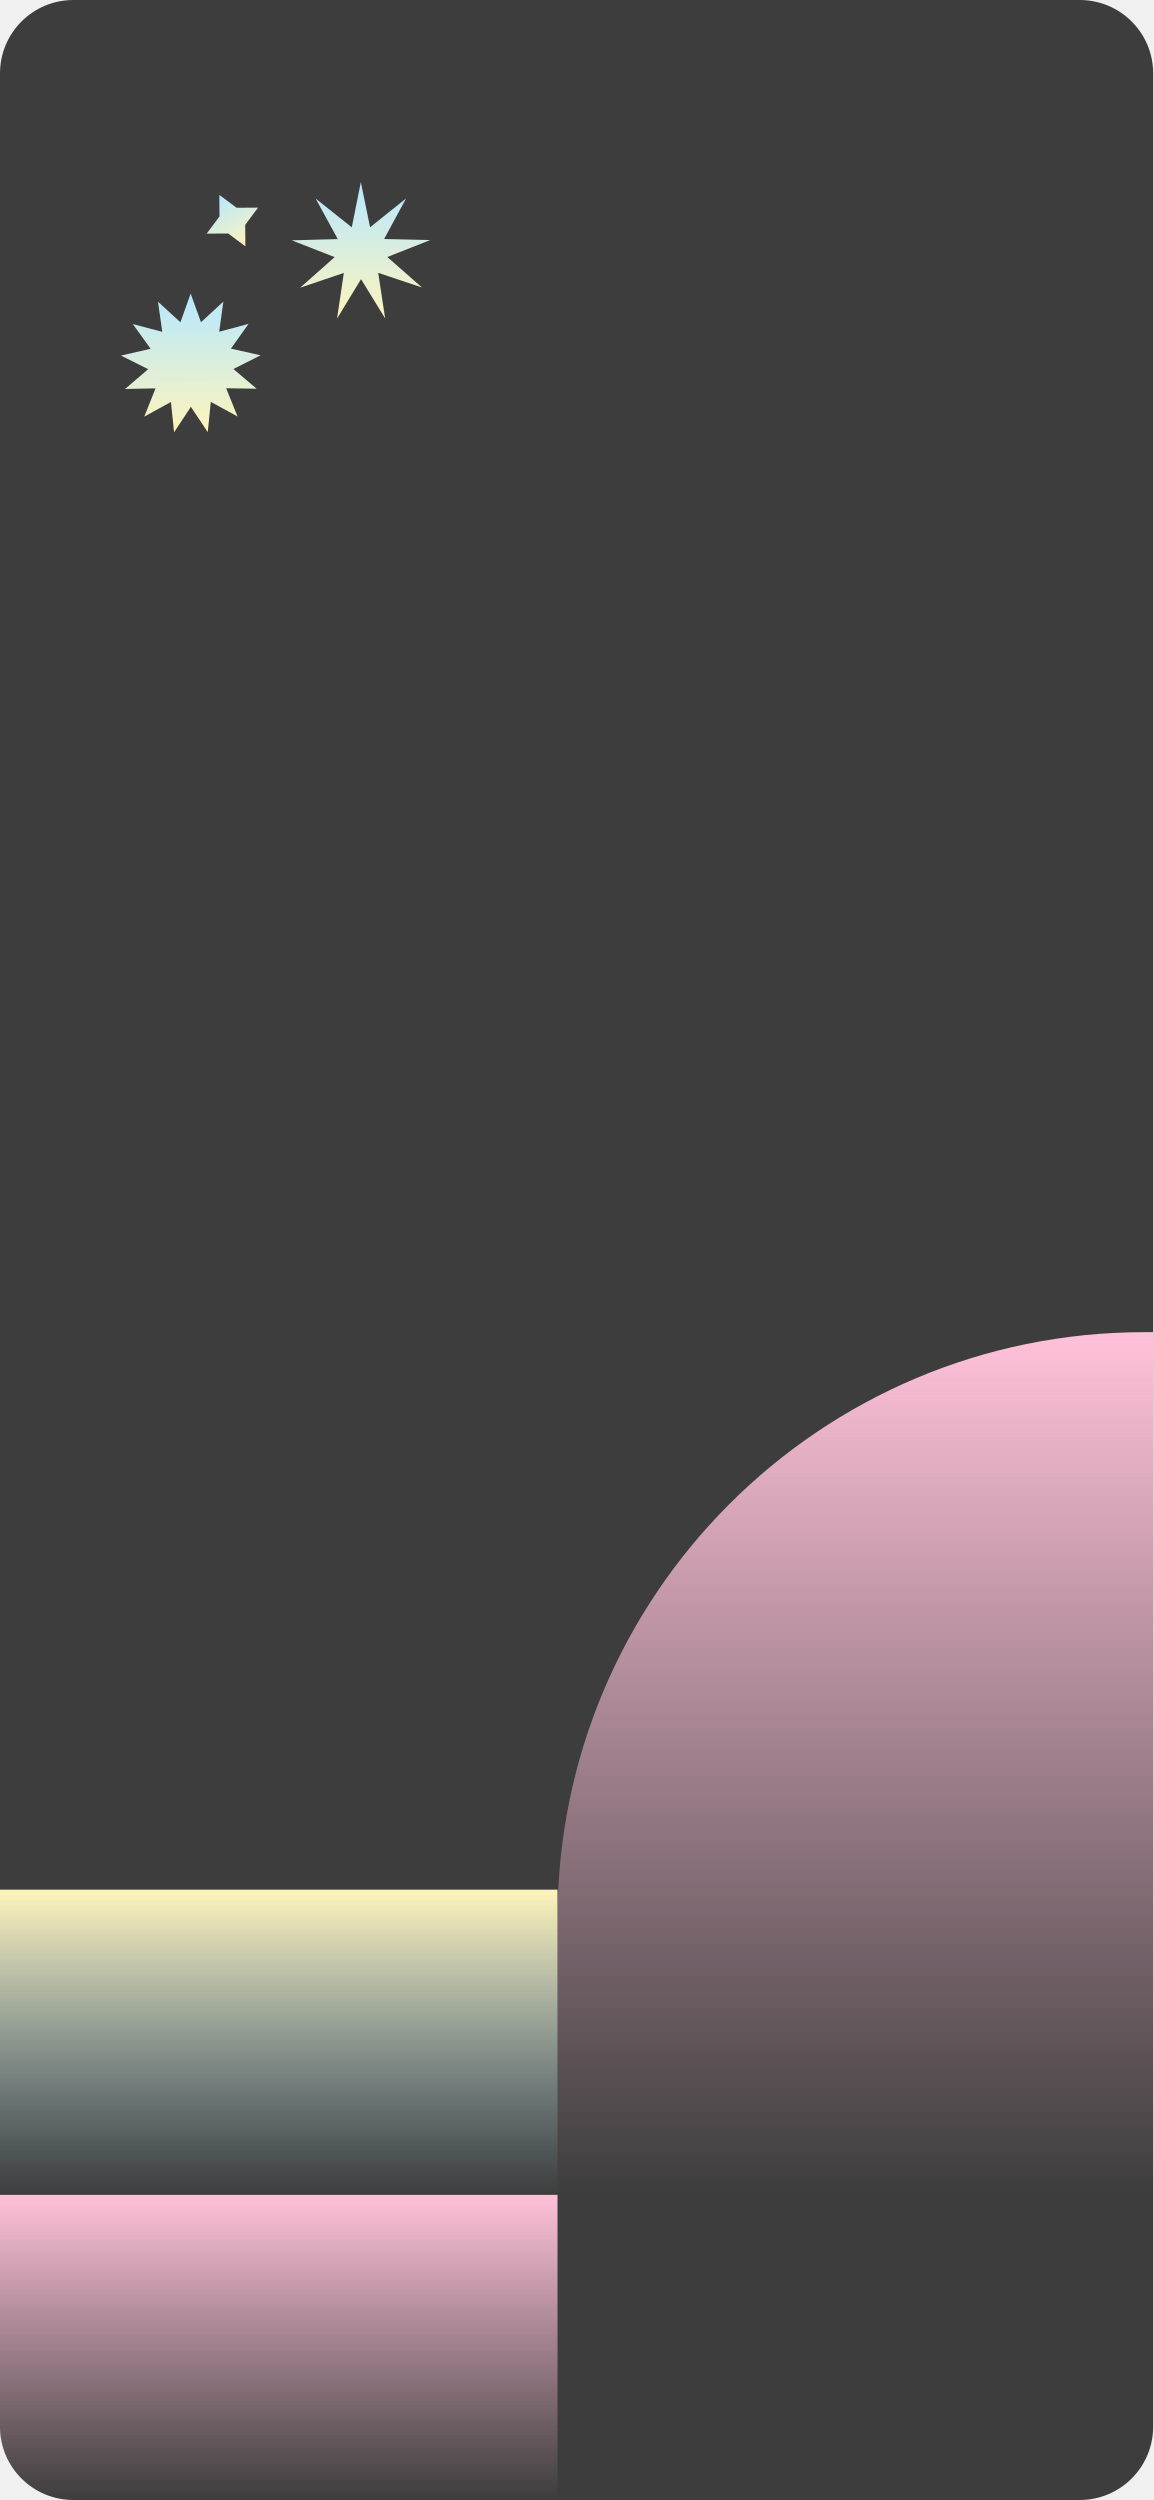
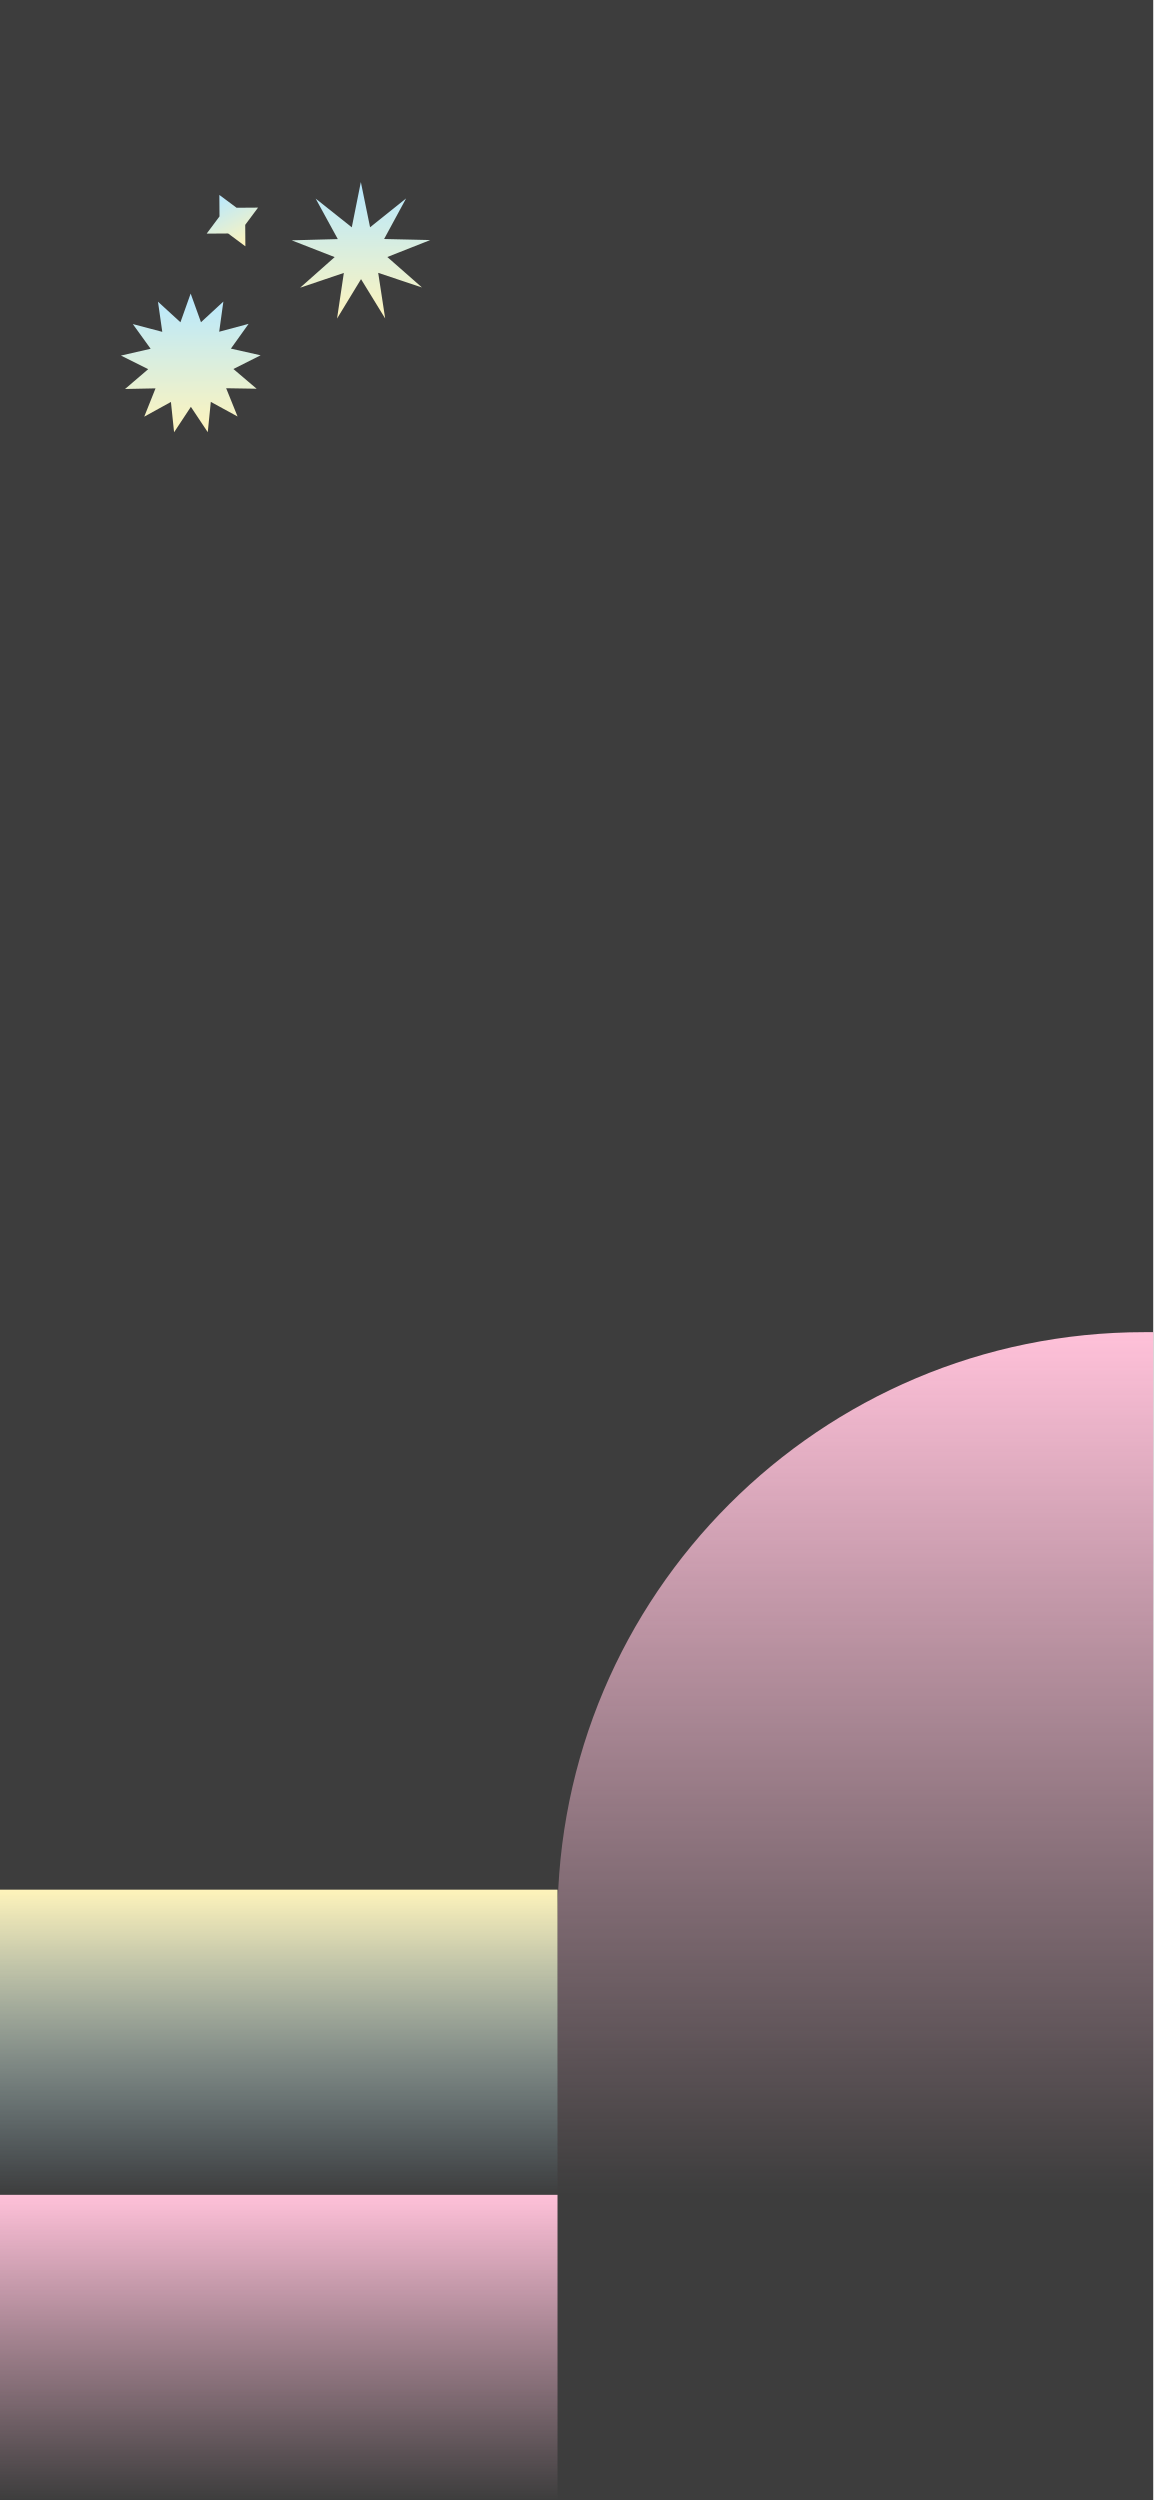
<svg xmlns="http://www.w3.org/2000/svg" width="393" height="852" viewBox="0 0 393 852" fill="none">
  <g clip-path="url(#clip0_2026_1576)">
-     <rect width="393" height="852" rx="25" fill="white" />
+     <rect width="393" height="852" fill="white" />
    <rect width="393" height="852" fill="#3D3D3D" />
    <path d="M64.976 100.046L68.495 109.815L76.124 102.771L74.7 113.056L84.728 110.364L78.687 118.81L88.818 121.086L79.544 125.757L87.457 132.481L77.075 132.307L80.956 141.938L71.844 136.959L70.805 147.291L65.05 138.648L59.329 147.313L58.25 136.985L49.158 141.999L53.002 132.354L42.62 132.567L50.507 125.813L41.215 121.178L51.337 118.862L45.264 110.44L55.303 113.094L53.839 102.814L61.495 109.829L64.976 100.046Z" fill="url(#paint0_linear_2026_1576)" />
    <path d="M122.976 62.046L126.122 77.455L138.398 67.626L130.904 81.452L146.626 81.813L131.998 87.587L143.809 97.97L128.892 92.99L131.266 108.537L123.04 95.133L114.865 108.568L117.179 93.013L102.281 98.05L114.053 87.622L99.402 81.904L115.123 81.482L107.575 67.685L119.89 77.467L122.976 62.046Z" fill="url(#paint1_linear_2026_1576)" />
    <path d="M74.755 66.433L80.625 70.805L87.943 70.755L83.571 76.625L83.622 83.943L77.752 79.571L70.433 79.622L74.805 73.752L74.755 66.433Z" fill="url(#paint2_linear_2026_1576)" />
    <rect y="748" width="190" height="104" fill="url(#paint3_linear_2026_1576)" />
    <path d="M190 654C190 543.543 279.543 454 390 454H393V748H190V654Z" fill="url(#paint4_linear_2026_1576)" />
    <rect y="644" width="190" height="104" fill="url(#paint5_linear_2026_1576)" />
  </g>
  <defs>
    <linearGradient id="paint0_linear_2026_1576" x1="64.976" y1="100.046" x2="65.068" y2="147.998" gradientUnits="userSpaceOnUse">
      <stop stop-color="#B7E8FF" />
      <stop offset="1" stop-color="#FFF4BB" />
    </linearGradient>
    <linearGradient id="paint1_linear_2026_1576" x1="122.976" y1="62.046" x2="123.068" y2="109.998" gradientUnits="userSpaceOnUse">
      <stop stop-color="#B7E8FF" />
      <stop offset="1" stop-color="#FFF4BB" />
    </linearGradient>
    <linearGradient id="paint2_linear_2026_1576" x1="74.755" y1="66.433" x2="83.622" y2="83.943" gradientUnits="userSpaceOnUse">
      <stop stop-color="#B7E8FF" />
      <stop offset="1" stop-color="#FFF4BB" />
    </linearGradient>
    <linearGradient id="paint3_linear_2026_1576" x1="95" y1="748" x2="95" y2="852" gradientUnits="userSpaceOnUse">
      <stop stop-color="#FFC1D9" />
      <stop offset="1" stop-color="#FFC1D9" stop-opacity="0" />
    </linearGradient>
    <linearGradient id="paint4_linear_2026_1576" x1="291.5" y1="454" x2="291.5" y2="748" gradientUnits="userSpaceOnUse">
      <stop stop-color="#FFC1D9" />
      <stop offset="1" stop-color="#FFC1D9" stop-opacity="0" />
    </linearGradient>
    <linearGradient id="paint5_linear_2026_1576" x1="95" y1="644" x2="95" y2="748" gradientUnits="userSpaceOnUse">
      <stop stop-color="#FFF4BB" />
      <stop offset="1" stop-color="#B7E8FF" stop-opacity="0" />
    </linearGradient>
    <clipPath id="clip0_2026_1576">
-       <rect width="393" height="852" rx="25" fill="white" />
+       <rect width="393" height="852" fill="white" />
    </clipPath>
  </defs>
</svg>
